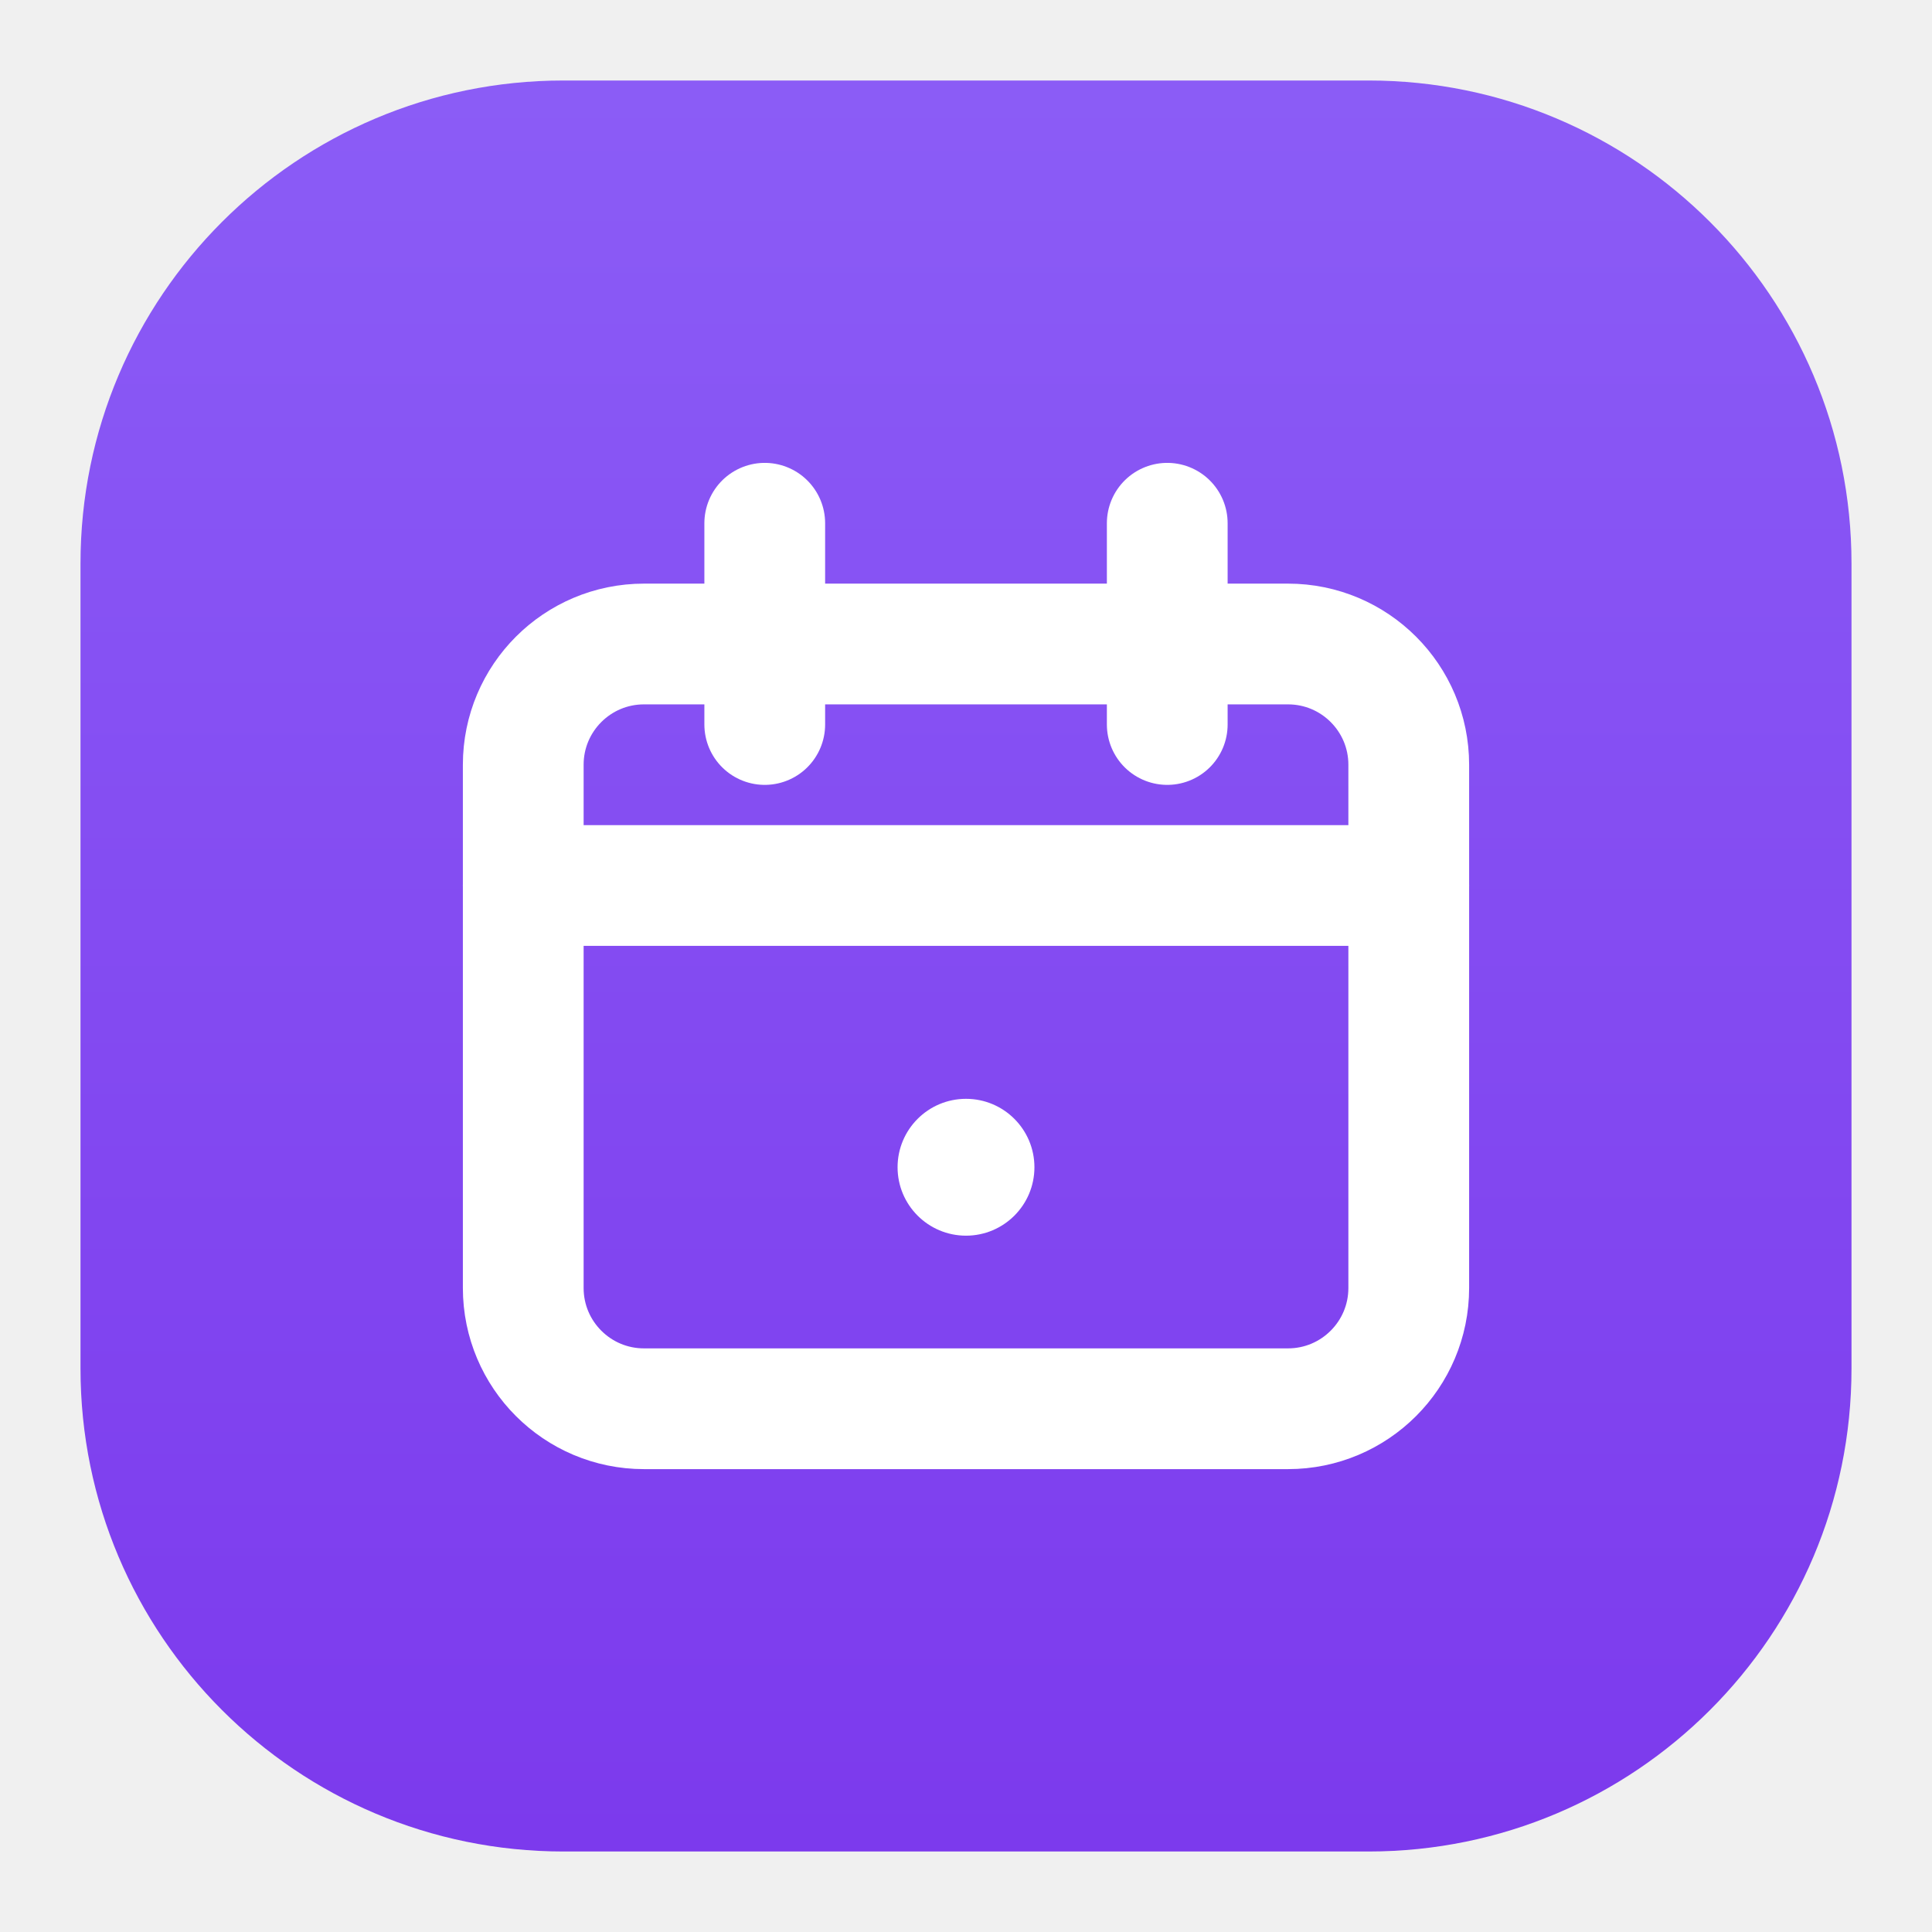
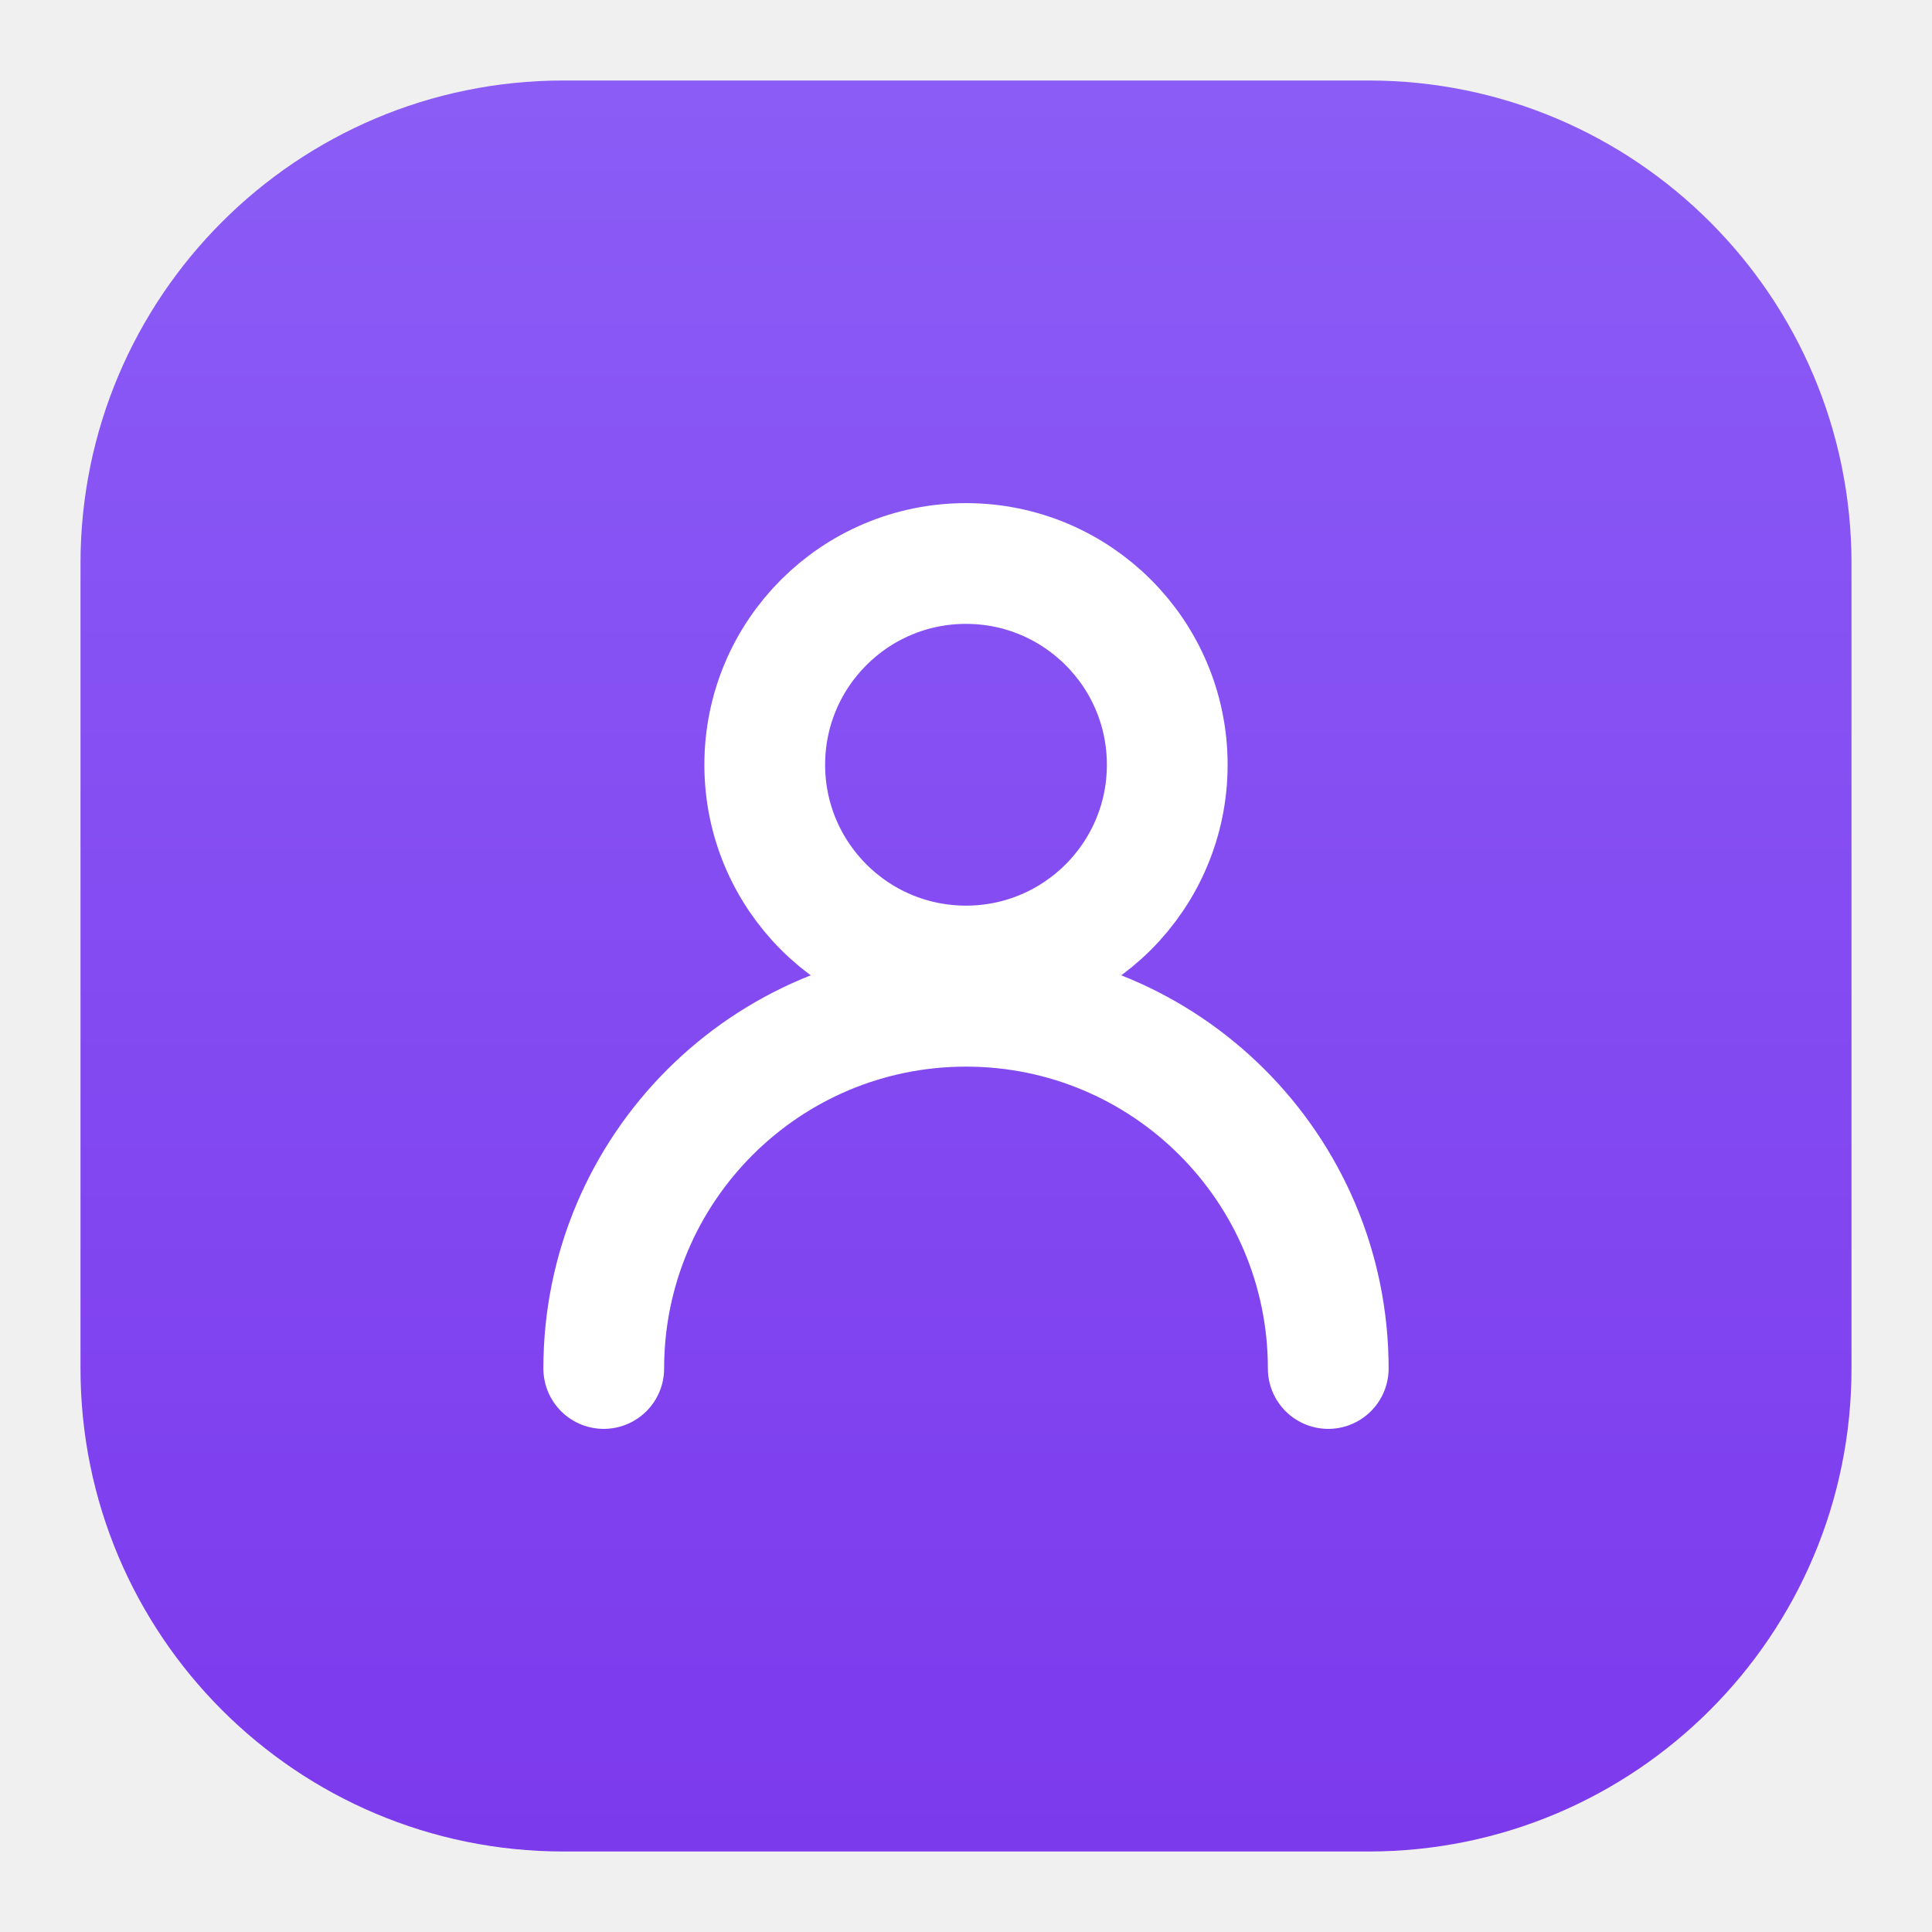
- <svg xmlns="http://www.w3.org/2000/svg" viewBox="0 0 48 48" width="48" height="48" role="img" aria-label="Nexo Agenda">
+ <svg xmlns="http://www.w3.org/2000/svg" viewBox="0 0 48 48" width="48" height="48" role="img" aria-label="Nexo ID">
  <defs>
    <linearGradient id="nexoTile" x1="0" y1="0" x2="0" y2="1">
      <stop offset="0" stop-color="#8b5cf6" />
      <stop offset="1" stop-color="#7c3aed" />
    </linearGradient>
  </defs>
  <rect x="2" y="2" width="44" height="44" rx="12" fill="url(#nexoTile)" />
  <g fill="none" stroke="#fff" stroke-width="3" stroke-linecap="round" stroke-linejoin="round">
-     <rect x="13" y="16" width="22" height="19" rx="3" />
-     <line x1="13" y1="22" x2="35" y2="22" />
-     <line x1="19" y1="13" x2="19" y2="18" />
-     <line x1="29" y1="13" x2="29" y2="18" />
-     <circle cx="24" cy="29" r="1.7" fill="#fff" stroke="none" />
+     <circle cx="24" cy="19" r="5" />
+     <path d="M15 34a9 9 0 0 1 18 0" />
  </g>
</svg>
